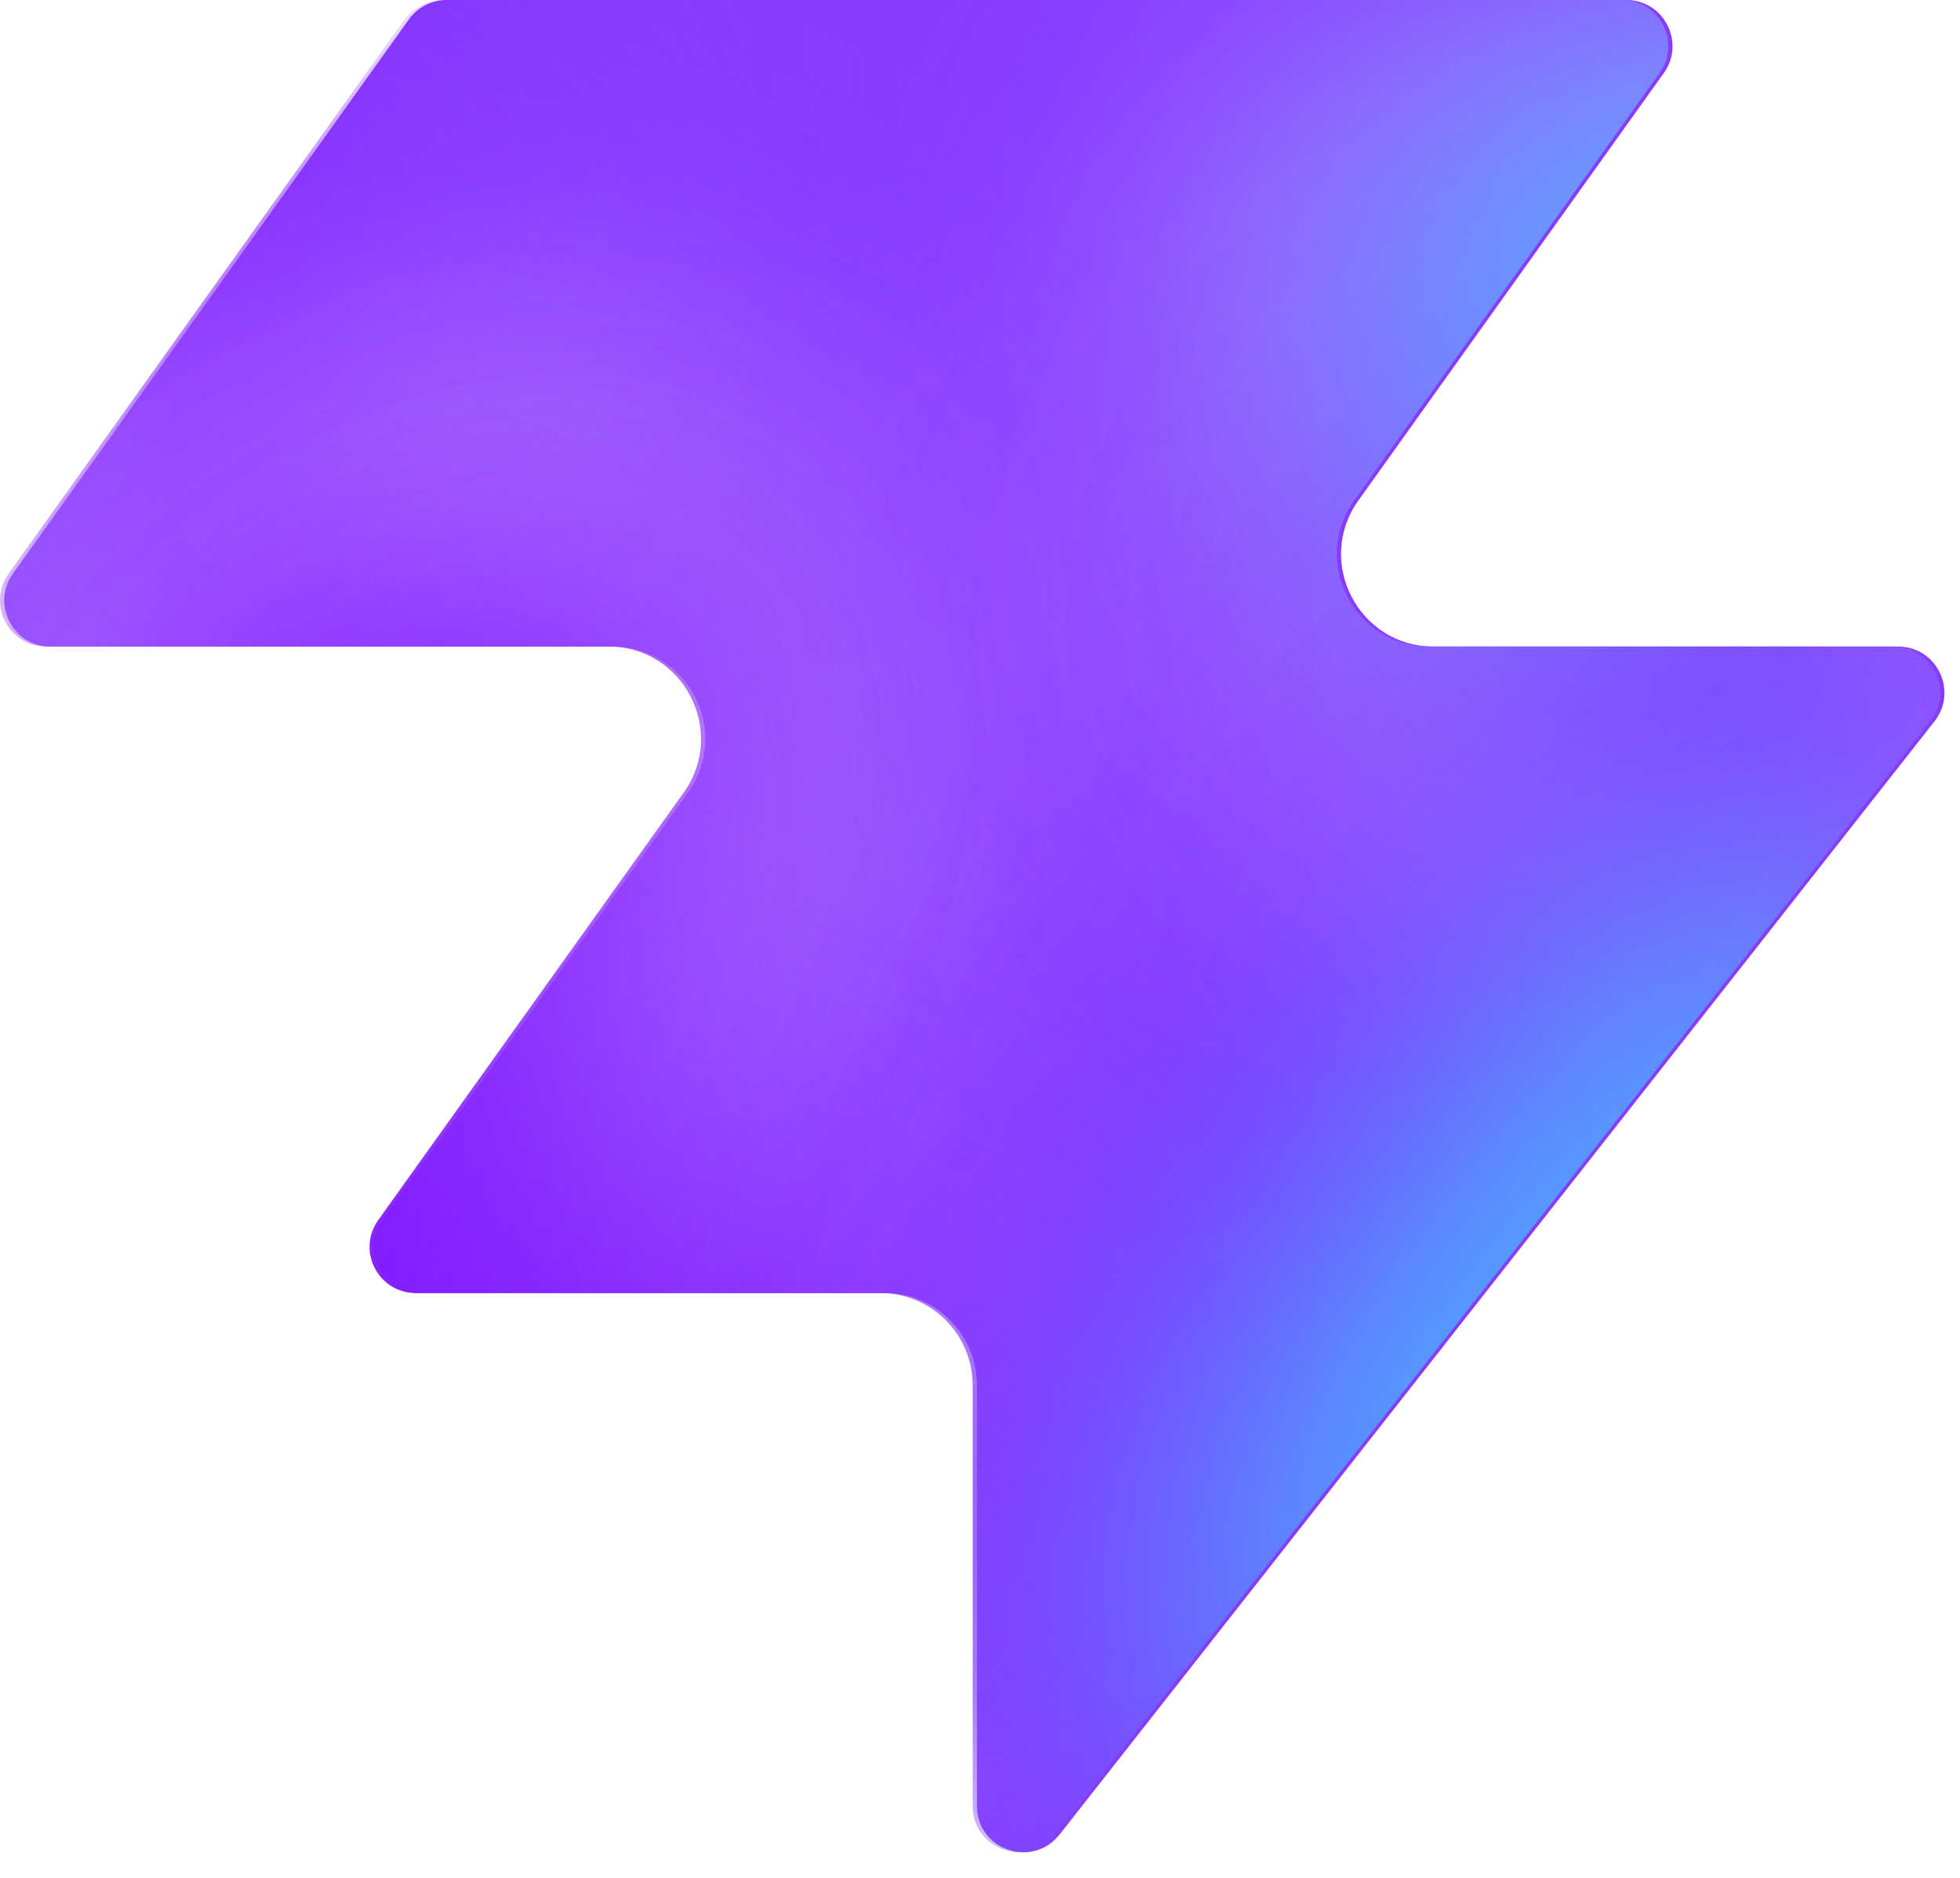
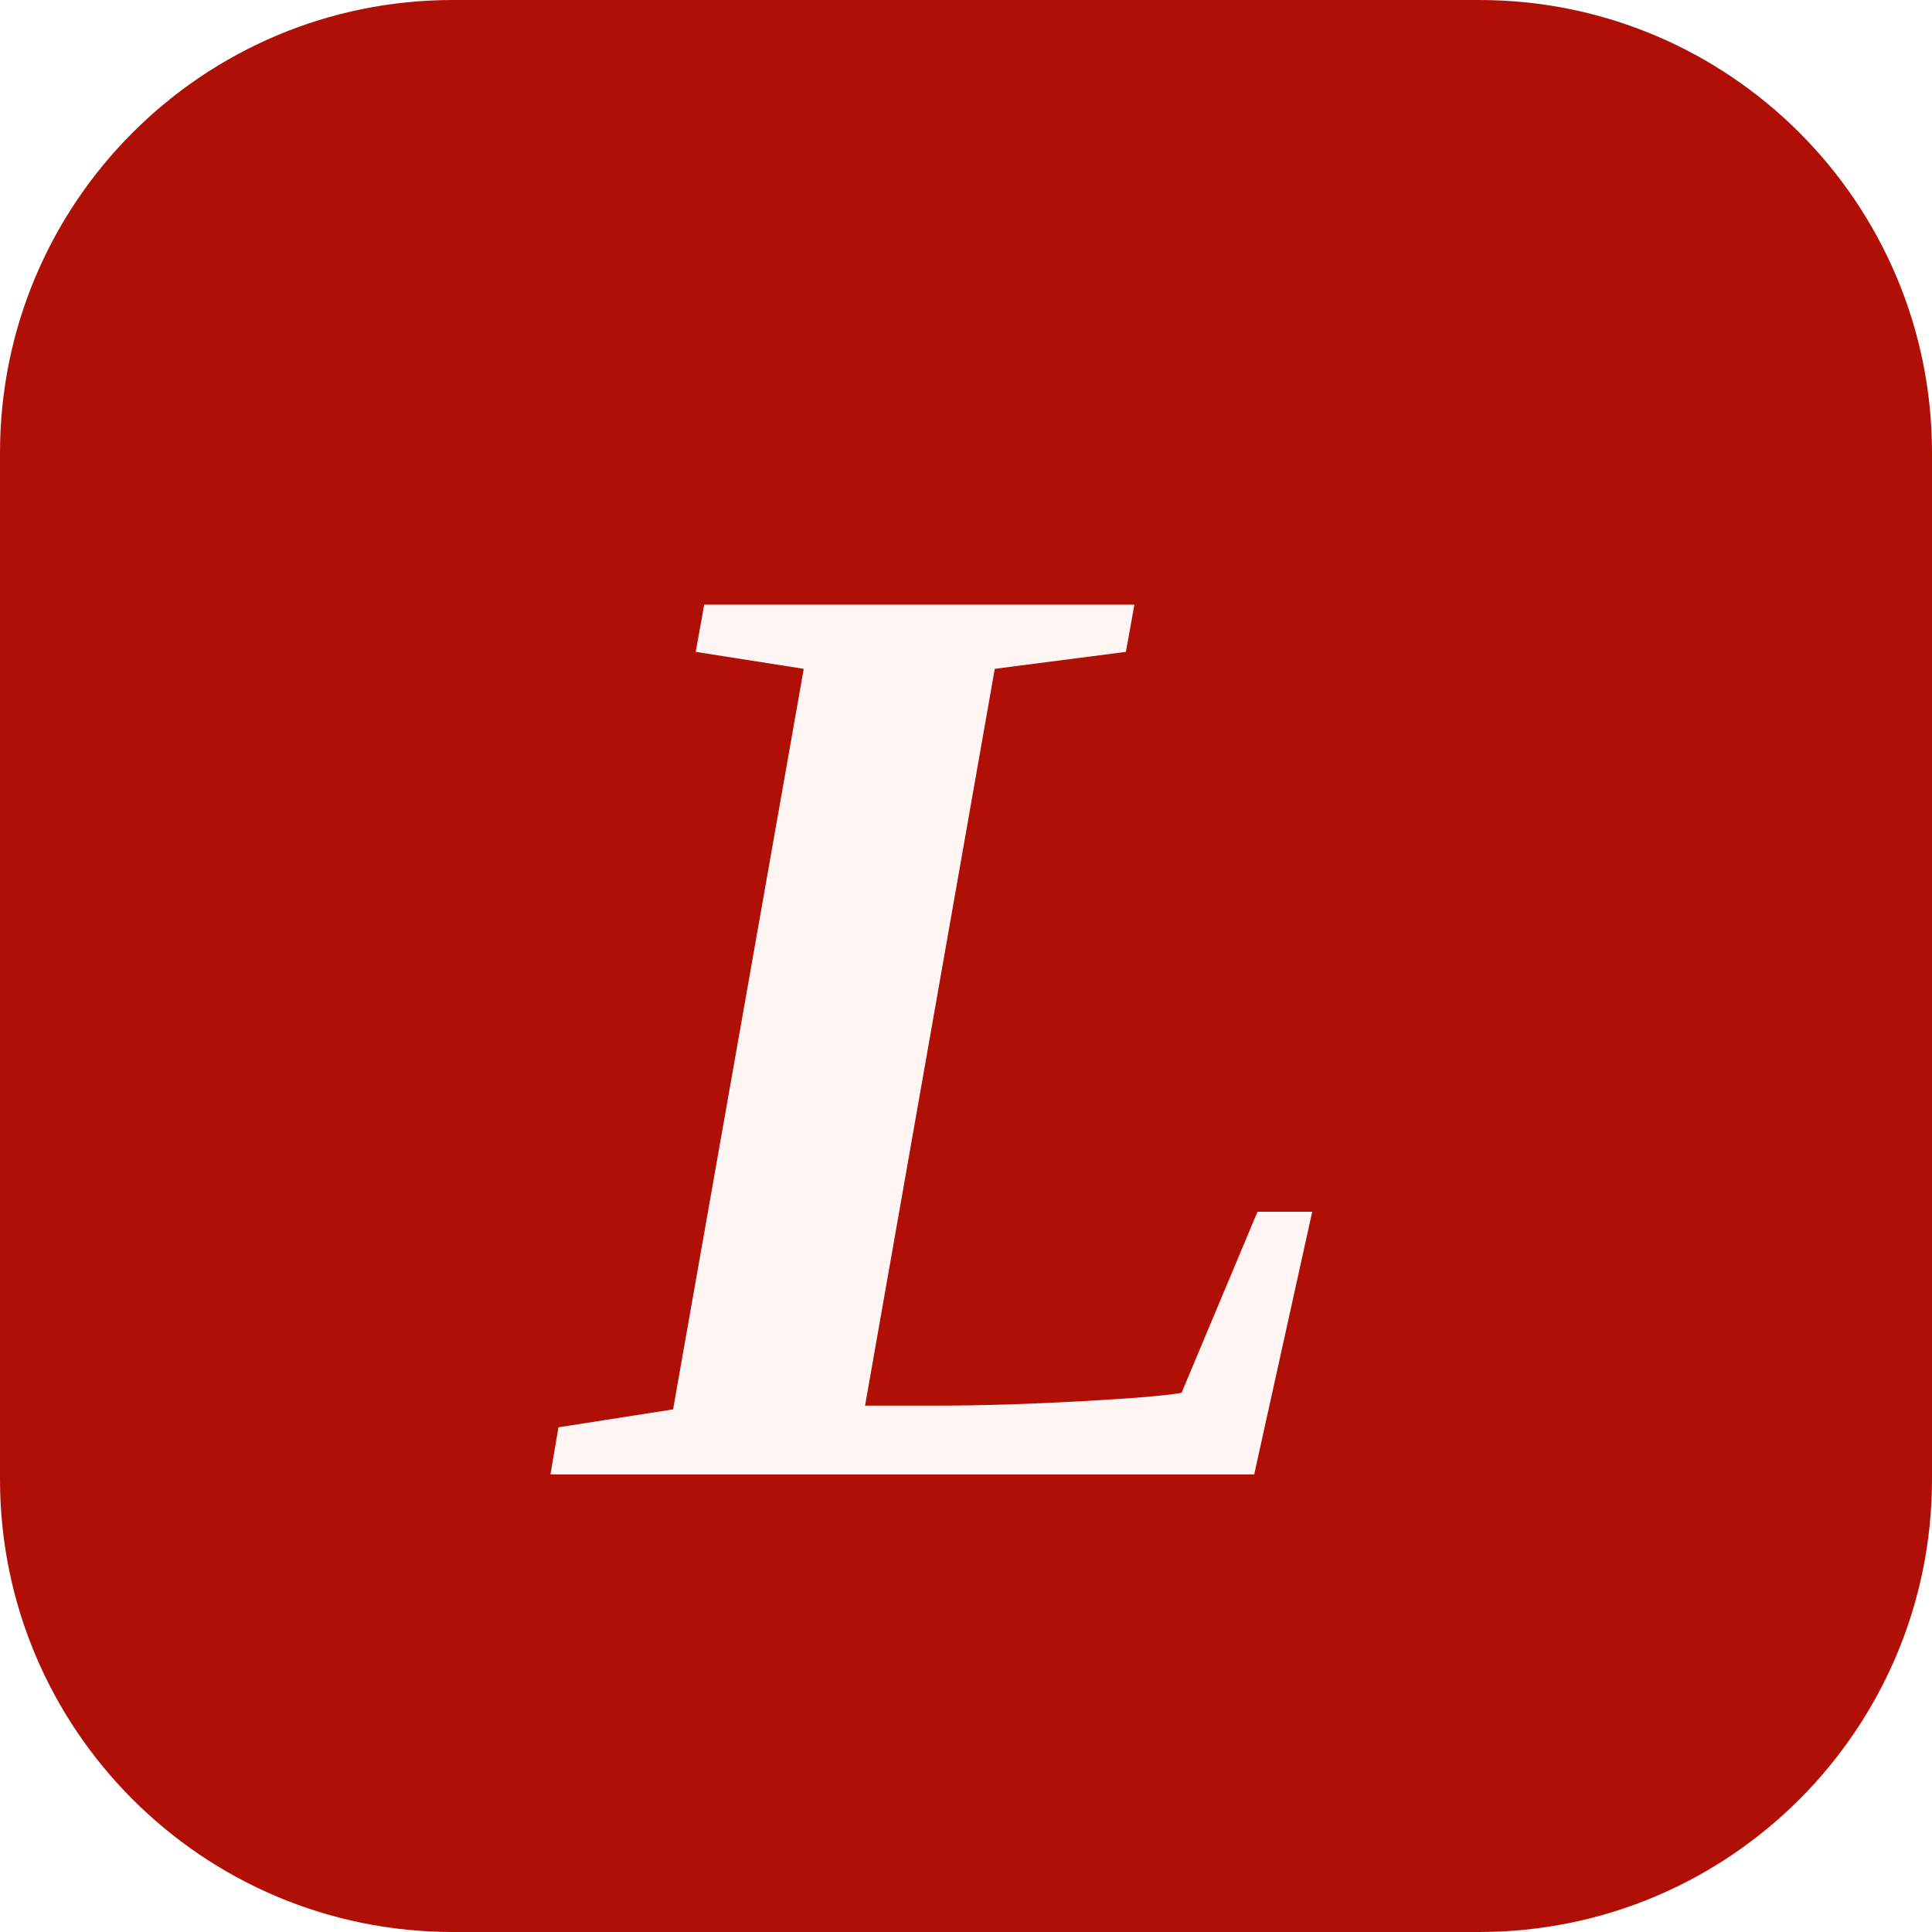
- <svg xmlns="http://www.w3.org/2000/svg" width="48" height="46" fill="none" viewBox="0 0 48 46">
-   <path fill="#863bff" d="M25.946 44.938c-.664.845-2.021.375-2.021-.698V33.937a2.26 2.26 0 0 0-2.262-2.262H10.287c-.92 0-1.456-1.04-.92-1.788l7.48-10.471c1.07-1.497 0-3.578-1.842-3.578H1.237c-.92 0-1.456-1.04-.92-1.788L10.013.474c.214-.297.556-.474.92-.474h28.894c.92 0 1.456 1.04.92 1.788l-7.48 10.471c-1.07 1.498 0 3.579 1.842 3.579h11.377c.943 0 1.473 1.088.89 1.83L25.947 44.94z" style="fill:#863bff;fill:color(display-p3 .525 .23 1);fill-opacity:1" />
-   <mask id="a" width="48" height="46" x="0" y="0" maskUnits="userSpaceOnUse" style="mask-type:alpha">
-     <path fill="#000" d="M25.842 44.938c-.664.844-2.021.375-2.021-.698V33.937a2.26 2.26 0 0 0-2.262-2.262H10.183c-.92 0-1.456-1.04-.92-1.788l7.48-10.471c1.07-1.498 0-3.579-1.842-3.579H1.133c-.92 0-1.456-1.04-.92-1.787L9.91.473c.214-.297.556-.474.92-.474h28.894c.92 0 1.456 1.04.92 1.788l-7.48 10.471c-1.07 1.498 0 3.578 1.842 3.578h11.377c.943 0 1.473 1.088.89 1.832L25.843 44.94z" style="fill:#000;fill-opacity:1" />
-   </mask>
-   <g mask="url(#a)">
-     <g filter="url(#b)">
-       <ellipse cx="5.508" cy="14.704" fill="#ede6ff" rx="5.508" ry="14.704" style="fill:#ede6ff;fill:color(display-p3 .927 .903 1);fill-opacity:1" transform="matrix(.00324 1 1 -.00324 -4.47 31.516)" />
-     </g>
-     <g filter="url(#c)">
-       <ellipse cx="10.399" cy="29.851" fill="#ede6ff" rx="10.399" ry="29.851" style="fill:#ede6ff;fill:color(display-p3 .927 .903 1);fill-opacity:1" transform="matrix(.00324 1 1 -.00324 -39.328 7.883)" />
-     </g>
-     <g filter="url(#d)">
-       <ellipse cx="5.508" cy="30.487" fill="#7e14ff" rx="5.508" ry="30.487" style="fill:#7e14ff;fill:color(display-p3 .492 .077 1);fill-opacity:1" transform="rotate(89.814 -25.913 -14.639)scale(1 -1)" />
-     </g>
-     <g filter="url(#e)">
-       <ellipse cx="5.508" cy="30.599" fill="#7e14ff" rx="5.508" ry="30.599" style="fill:#7e14ff;fill:color(display-p3 .492 .077 1);fill-opacity:1" transform="rotate(89.814 -32.644 -3.334)scale(1 -1)" />
-     </g>
-     <g filter="url(#f)">
-       <ellipse cx="5.508" cy="30.599" fill="#7e14ff" rx="5.508" ry="30.599" style="fill:#7e14ff;fill:color(display-p3 .492 .077 1);fill-opacity:1" transform="matrix(.00324 1 1 -.00324 -34.34 30.47)" />
-     </g>
-     <g filter="url(#g)">
-       <ellipse cx="14.072" cy="22.078" fill="#ede6ff" rx="14.072" ry="22.078" style="fill:#ede6ff;fill:color(display-p3 .927 .903 1);fill-opacity:1" transform="rotate(93.35 24.506 48.493)scale(-1 1)" />
-     </g>
-     <g filter="url(#h)">
-       <ellipse cx="3.47" cy="21.501" fill="#7e14ff" rx="3.47" ry="21.501" style="fill:#7e14ff;fill:color(display-p3 .492 .077 1);fill-opacity:1" transform="rotate(89.009 28.708 47.59)scale(-1 1)" />
-     </g>
-     <g filter="url(#i)">
-       <ellipse cx="3.47" cy="21.501" fill="#7e14ff" rx="3.47" ry="21.501" style="fill:#7e14ff;fill:color(display-p3 .492 .077 1);fill-opacity:1" transform="rotate(89.009 28.708 47.59)scale(-1 1)" />
-     </g>
-     <g filter="url(#j)">
-       <ellipse cx=".387" cy="8.972" fill="#7e14ff" rx="4.407" ry="29.108" style="fill:#7e14ff;fill:color(display-p3 .492 .077 1);fill-opacity:1" transform="rotate(39.51 .387 8.972)" />
-     </g>
-     <g filter="url(#k)">
-       <ellipse cx="47.523" cy="-6.092" fill="#7e14ff" rx="4.407" ry="29.108" style="fill:#7e14ff;fill:color(display-p3 .492 .077 1);fill-opacity:1" transform="rotate(37.892 47.523 -6.092)" />
-     </g>
-     <g filter="url(#l)">
-       <ellipse cx="41.412" cy="6.333" fill="#47bfff" rx="5.971" ry="9.665" style="fill:#47bfff;fill:color(display-p3 .28 .748 1);fill-opacity:1" transform="rotate(37.892 41.412 6.333)" />
-     </g>
-     <g filter="url(#m)">
-       <ellipse cx="-1.879" cy="38.332" fill="#7e14ff" rx="4.407" ry="29.108" style="fill:#7e14ff;fill:color(display-p3 .492 .077 1);fill-opacity:1" transform="rotate(37.892 -1.88 38.332)" />
-     </g>
-     <g filter="url(#n)">
-       <ellipse cx="-1.879" cy="38.332" fill="#7e14ff" rx="4.407" ry="29.108" style="fill:#7e14ff;fill:color(display-p3 .492 .077 1);fill-opacity:1" transform="rotate(37.892 -1.88 38.332)" />
-     </g>
-     <g filter="url(#o)">
-       <ellipse cx="35.651" cy="29.907" fill="#7e14ff" rx="4.407" ry="29.108" style="fill:#7e14ff;fill:color(display-p3 .492 .077 1);fill-opacity:1" transform="rotate(37.892 35.651 29.907)" />
-     </g>
-     <g filter="url(#p)">
-       <ellipse cx="38.418" cy="32.4" fill="#47bfff" rx="5.971" ry="15.297" style="fill:#47bfff;fill:color(display-p3 .28 .748 1);fill-opacity:1" transform="rotate(37.892 38.418 32.4)" />
-     </g>
-   </g>
-   <defs>
-     <filter id="b" width="60.045" height="41.654" x="-19.77" y="16.149" color-interpolation-filters="sRGB" filterUnits="userSpaceOnUse">
-       <feFlood flood-opacity="0" result="BackgroundImageFix" />
-       <feBlend in="SourceGraphic" in2="BackgroundImageFix" result="shape" />
-       <feGaussianBlur result="effect1_foregroundBlur_2002_17158" stdDeviation="7.659" />
-     </filter>
-     <filter id="c" width="90.34" height="51.437" x="-54.613" y="-7.533" color-interpolation-filters="sRGB" filterUnits="userSpaceOnUse">
-       <feFlood flood-opacity="0" result="BackgroundImageFix" />
-       <feBlend in="SourceGraphic" in2="BackgroundImageFix" result="shape" />
-       <feGaussianBlur result="effect1_foregroundBlur_2002_17158" stdDeviation="7.659" />
-     </filter>
-     <filter id="d" width="79.355" height="29.4" x="-49.64" y="2.03" color-interpolation-filters="sRGB" filterUnits="userSpaceOnUse">
-       <feFlood flood-opacity="0" result="BackgroundImageFix" />
-       <feBlend in="SourceGraphic" in2="BackgroundImageFix" result="shape" />
-       <feGaussianBlur result="effect1_foregroundBlur_2002_17158" stdDeviation="4.596" />
-     </filter>
-     <filter id="e" width="79.579" height="29.4" x="-45.045" y="20.029" color-interpolation-filters="sRGB" filterUnits="userSpaceOnUse">
-       <feFlood flood-opacity="0" result="BackgroundImageFix" />
-       <feBlend in="SourceGraphic" in2="BackgroundImageFix" result="shape" />
-       <feGaussianBlur result="effect1_foregroundBlur_2002_17158" stdDeviation="4.596" />
-     </filter>
-     <filter id="f" width="79.579" height="29.4" x="-43.513" y="21.178" color-interpolation-filters="sRGB" filterUnits="userSpaceOnUse">
-       <feFlood flood-opacity="0" result="BackgroundImageFix" />
-       <feBlend in="SourceGraphic" in2="BackgroundImageFix" result="shape" />
-       <feGaussianBlur result="effect1_foregroundBlur_2002_17158" stdDeviation="4.596" />
-     </filter>
-     <filter id="g" width="74.749" height="58.852" x="15.756" y="-17.901" color-interpolation-filters="sRGB" filterUnits="userSpaceOnUse">
-       <feFlood flood-opacity="0" result="BackgroundImageFix" />
-       <feBlend in="SourceGraphic" in2="BackgroundImageFix" result="shape" />
-       <feGaussianBlur result="effect1_foregroundBlur_2002_17158" stdDeviation="7.659" />
-     </filter>
-     <filter id="h" width="61.377" height="25.362" x="23.548" y="2.284" color-interpolation-filters="sRGB" filterUnits="userSpaceOnUse">
-       <feFlood flood-opacity="0" result="BackgroundImageFix" />
-       <feBlend in="SourceGraphic" in2="BackgroundImageFix" result="shape" />
-       <feGaussianBlur result="effect1_foregroundBlur_2002_17158" stdDeviation="4.596" />
-     </filter>
-     <filter id="i" width="61.377" height="25.362" x="23.548" y="2.284" color-interpolation-filters="sRGB" filterUnits="userSpaceOnUse">
-       <feFlood flood-opacity="0" result="BackgroundImageFix" />
-       <feBlend in="SourceGraphic" in2="BackgroundImageFix" result="shape" />
-       <feGaussianBlur result="effect1_foregroundBlur_2002_17158" stdDeviation="4.596" />
-     </filter>
-     <filter id="j" width="56.045" height="63.649" x="-27.636" y="-22.853" color-interpolation-filters="sRGB" filterUnits="userSpaceOnUse">
-       <feFlood flood-opacity="0" result="BackgroundImageFix" />
-       <feBlend in="SourceGraphic" in2="BackgroundImageFix" result="shape" />
-       <feGaussianBlur result="effect1_foregroundBlur_2002_17158" stdDeviation="4.596" />
-     </filter>
-     <filter id="k" width="54.814" height="64.646" x="20.116" y="-38.415" color-interpolation-filters="sRGB" filterUnits="userSpaceOnUse">
-       <feFlood flood-opacity="0" result="BackgroundImageFix" />
-       <feBlend in="SourceGraphic" in2="BackgroundImageFix" result="shape" />
-       <feGaussianBlur result="effect1_foregroundBlur_2002_17158" stdDeviation="4.596" />
-     </filter>
-     <filter id="l" width="33.541" height="35.313" x="24.641" y="-11.323" color-interpolation-filters="sRGB" filterUnits="userSpaceOnUse">
-       <feFlood flood-opacity="0" result="BackgroundImageFix" />
-       <feBlend in="SourceGraphic" in2="BackgroundImageFix" result="shape" />
-       <feGaussianBlur result="effect1_foregroundBlur_2002_17158" stdDeviation="4.596" />
-     </filter>
-     <filter id="m" width="54.814" height="64.646" x="-29.286" y="6.009" color-interpolation-filters="sRGB" filterUnits="userSpaceOnUse">
-       <feFlood flood-opacity="0" result="BackgroundImageFix" />
-       <feBlend in="SourceGraphic" in2="BackgroundImageFix" result="shape" />
-       <feGaussianBlur result="effect1_foregroundBlur_2002_17158" stdDeviation="4.596" />
-     </filter>
-     <filter id="n" width="54.814" height="64.646" x="-29.286" y="6.009" color-interpolation-filters="sRGB" filterUnits="userSpaceOnUse">
-       <feFlood flood-opacity="0" result="BackgroundImageFix" />
-       <feBlend in="SourceGraphic" in2="BackgroundImageFix" result="shape" />
-       <feGaussianBlur result="effect1_foregroundBlur_2002_17158" stdDeviation="4.596" />
-     </filter>
-     <filter id="o" width="54.814" height="64.646" x="8.244" y="-2.416" color-interpolation-filters="sRGB" filterUnits="userSpaceOnUse">
-       <feFlood flood-opacity="0" result="BackgroundImageFix" />
-       <feBlend in="SourceGraphic" in2="BackgroundImageFix" result="shape" />
-       <feGaussianBlur result="effect1_foregroundBlur_2002_17158" stdDeviation="4.596" />
-     </filter>
-     <filter id="p" width="39.409" height="43.623" x="18.713" y="10.588" color-interpolation-filters="sRGB" filterUnits="userSpaceOnUse">
-       <feFlood flood-opacity="0" result="BackgroundImageFix" />
-       <feBlend in="SourceGraphic" in2="BackgroundImageFix" result="shape" />
-       <feGaussianBlur result="effect1_foregroundBlur_2002_17158" stdDeviation="4.596" />
-     </filter>
-   </defs>
+ <svg xmlns="http://www.w3.org/2000/svg" viewBox="0 0 64 64" width="64" height="64" role="img" aria-label="Lexy Lamparelli">
+   <rect width="64" height="64" rx="15" fill="#b00f06" />
+   <text x="32" y="34" text-anchor="middle" dominant-baseline="central" font-family="'Cormorant Garamond', Georgia, 'Times New Roman', serif" font-style="italic" font-weight="600" font-size="44" fill="#fff6f3">L</text>
</svg>
